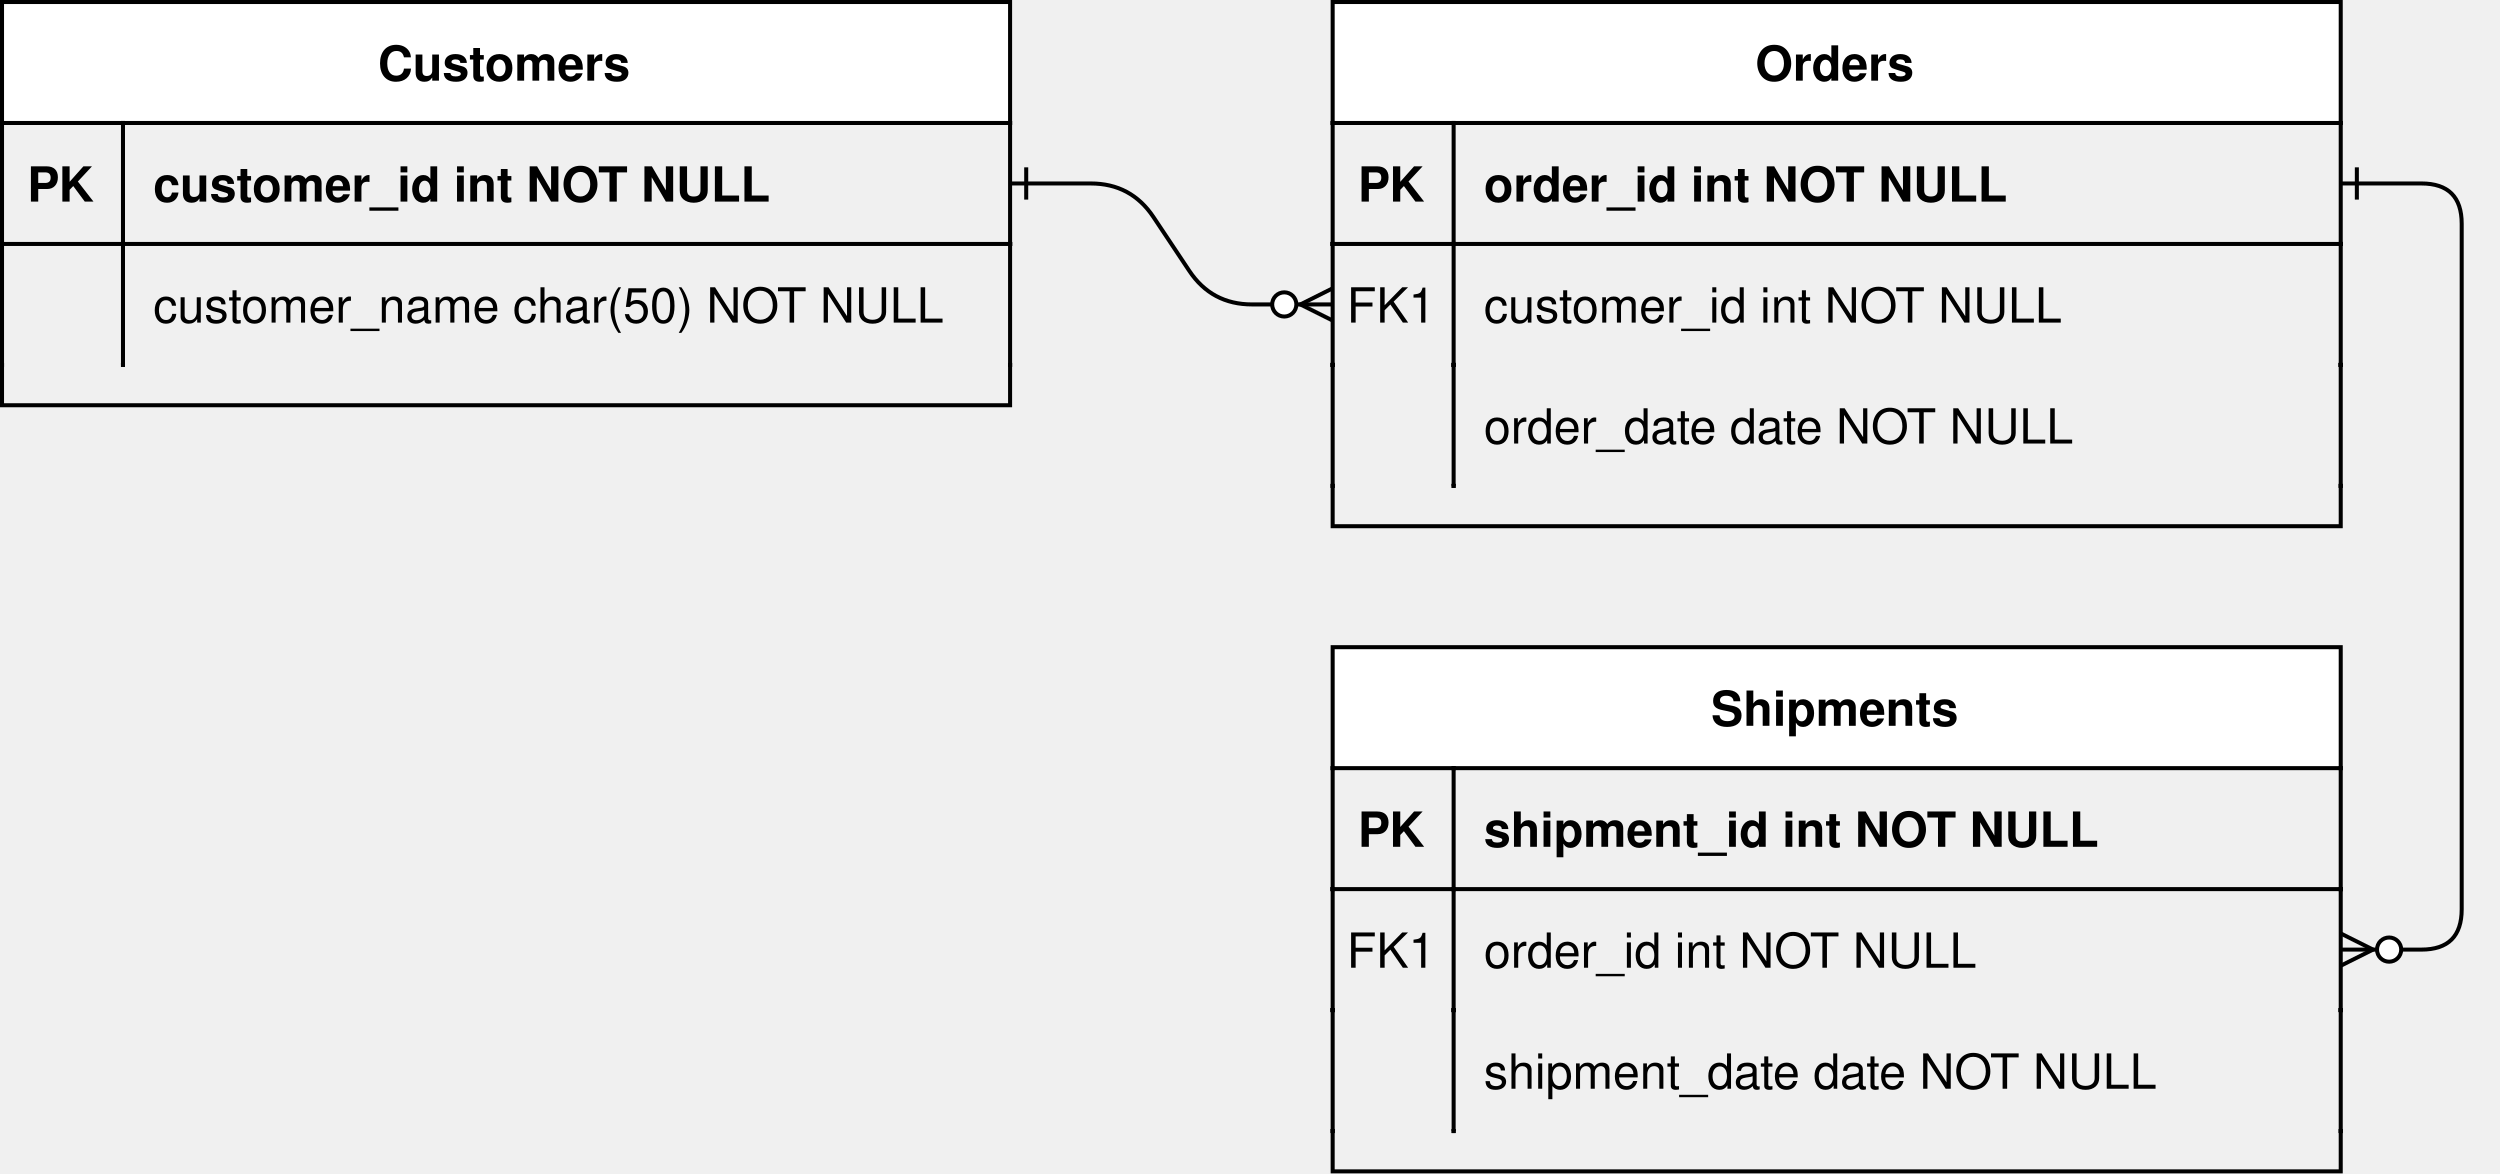
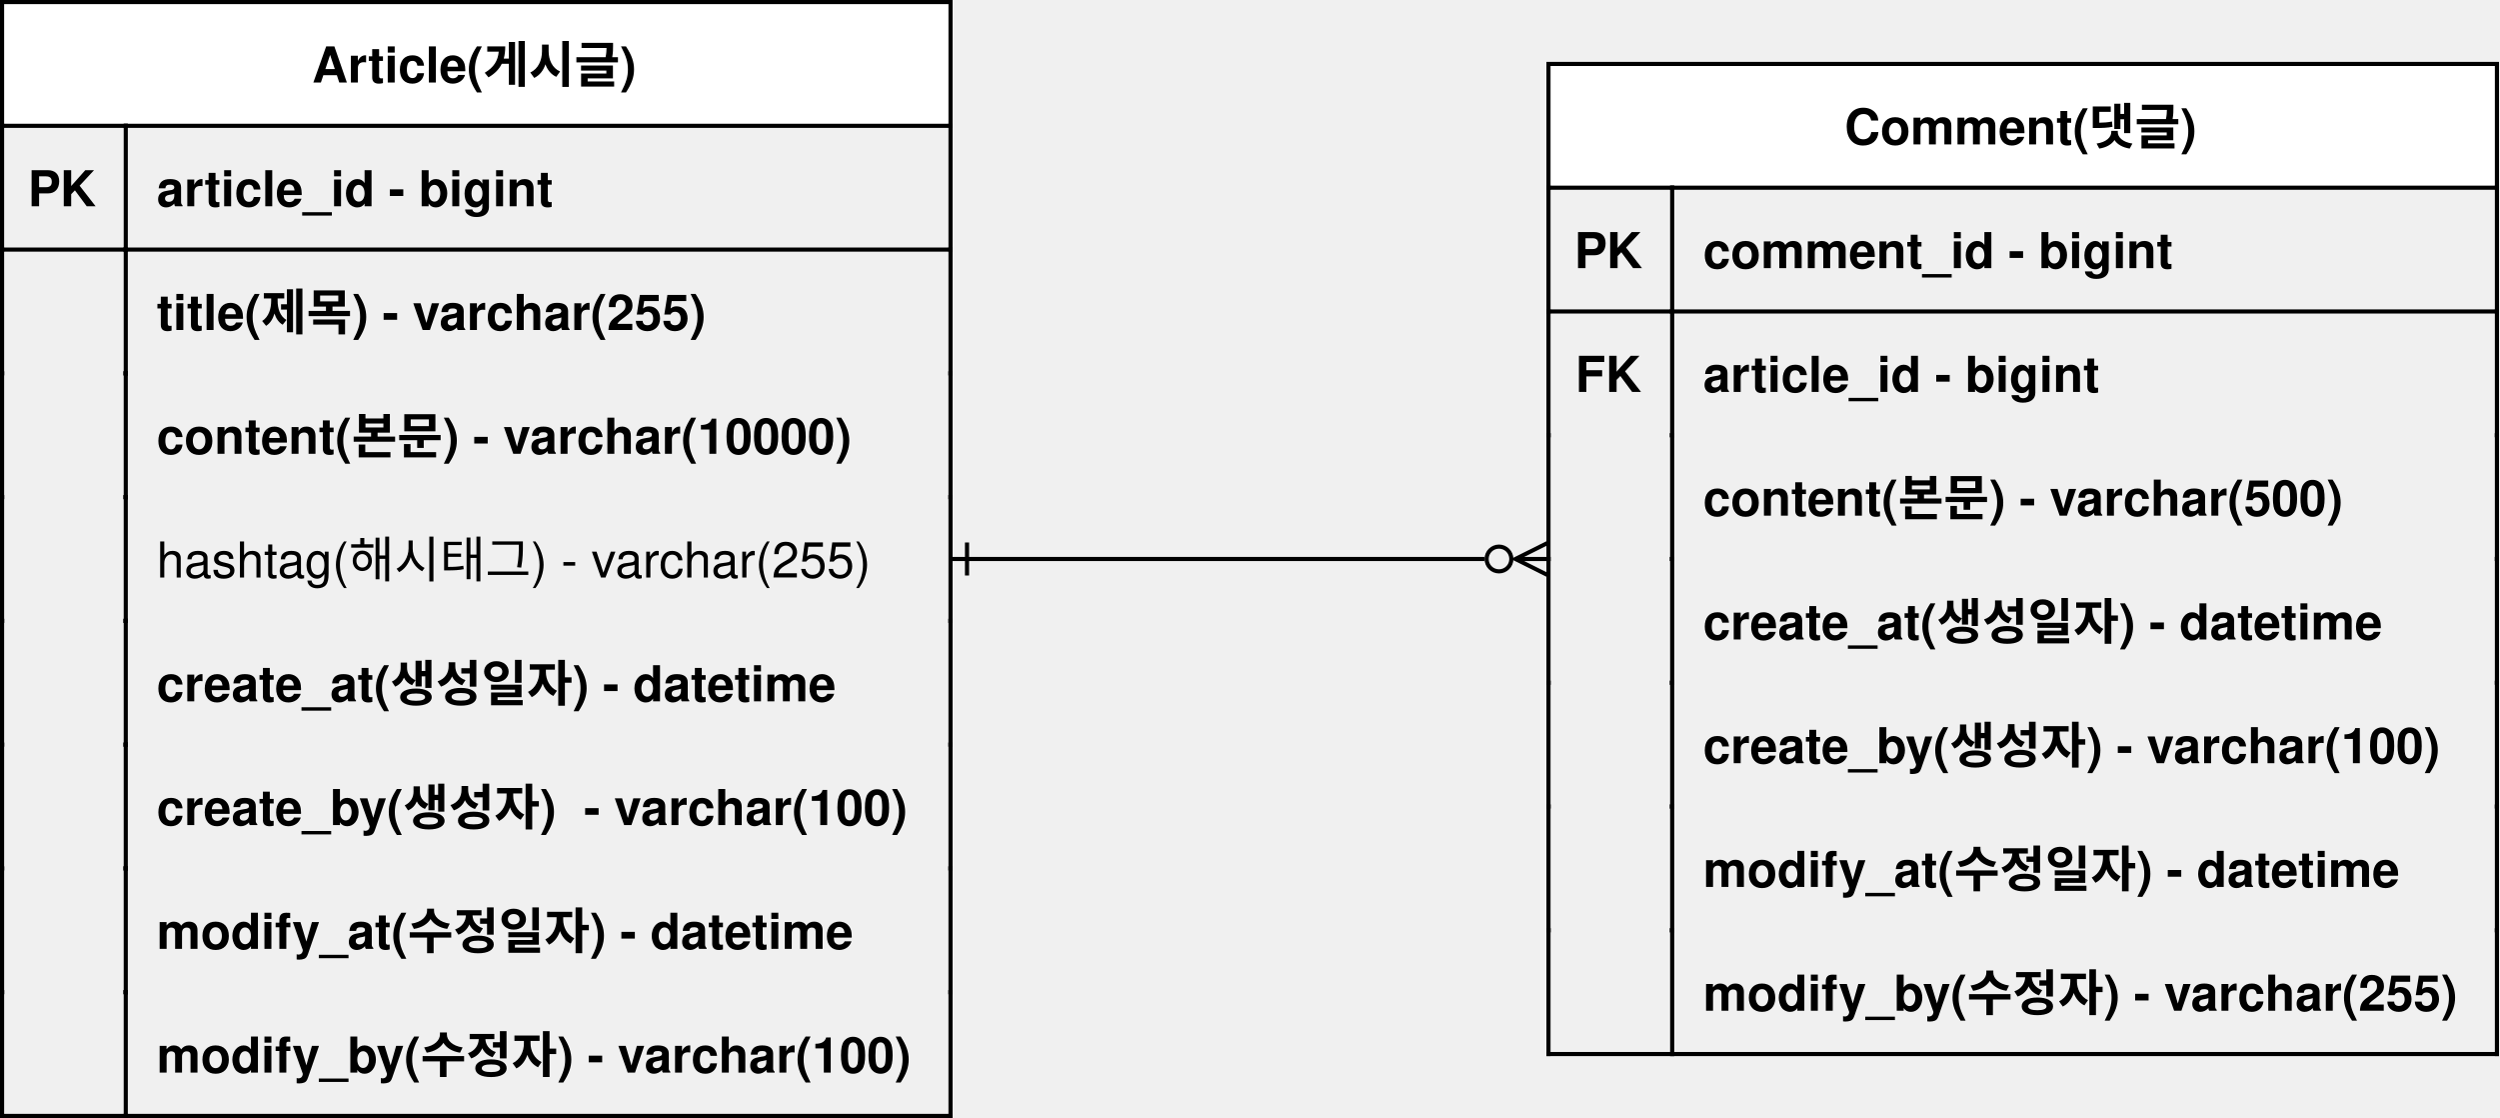
- <svg xmlns="http://www.w3.org/2000/svg" version="1.1" width="620px" height="291px" viewBox="-0.5 -0.5 620 291" content="&lt;mxfile host=&quot;app.diagrams.net&quot; modified=&quot;2022-12-19T07:59:41.326Z&quot; agent=&quot;5.0 (Macintosh; Intel Mac OS X 10_15_7) AppleWebKit/605.1.15 (KHTML, like Gecko) Version/16.2 Safari/605.1.15&quot; etag=&quot;wB60KlvaBrrCL-BCsdya&quot; version=&quot;20.7.3&quot; type=&quot;github&quot;&gt;&lt;diagram id=&quot;R2lEEEUBdFMjLlhIrx00&quot; name=&quot;Page-1&quot;&gt;7Vttb5s6GP01SHcfVoEJSfuxYckmLbmr2m77eOWCA9YIRsZ526+fDTaEOGlhd2m8JlLUwMMTg59zfGyfJpbrz9cfKcziKQlRYgE7XFvuBwsABwCXv4nIpowMbgZlIKI4lEl14AH/RDJoy+gChyhvJDJCEoazZjAgaYoC1ohBSsmqmTYjSfOuGYyQFngIYKJHv+OQxWX02rPr+CeEo1jd2bHllTlUyTKQxzAkq0YIrdmYpEw+4h2ic5iilPErU0h/IGp5o5gx0dNbC4z5ayayryJCogTBDOdXAZnzcJDzlPEMznEiyrzV0FA2xG/njizXp4Sw8mi+9lEisFIwlM80PnC1qgMV7bb4gP9+uZn8sFn6aeV+Y9NpdDd4ei9bWcJkIesra8M2quAo5PWXp/xWmG3uUQIZJumovjJEaXgr0OVJo/ufiJJHMoUp7/wwZ5Cy+hpJZfoY88dzPzgqRZ7b/FzvmnzOnCxogJ7pD+hJSkIaIfZMYl8CHjbYJiv3EZE5YnTDE1Y1xyomxdv8UkFaFGXZZCmUTIqqBqt73BFcEEsOTLcn21HDUlFSNVF2XX5qG+adhno7DfV3GypLozXED7Y6XocKFnVhFHhjlHJbMsoZGEapnt1kgnP9u5TqNxsCtveqlNIZ9YWGiOYar7iiZ+KQwaeCQQUJ5BTmChbwSYlBnHL9LVkSkCSBWY6L9DIS4yScwA1ZMNWQOhvO8BqF9+UMJnI5/ya8sVxSTMwFitXiMkxwlPLjgFNO3HFIUc6fZQJzJjMOknKJKEPrZ1mksPF2QFbDfYtlwNvHMtc+TKgGgl3hcl8WAAUU7zrDMLnnCwWYRgVmTUhEXUNKskc1+kQgE0RDdLRE5VRdFJ8PdZ8kRCCbloJQpBWd84b8xbvr21ee5fEH8Pm5U5/zl0inzCdpzijEBRyIA7VCAqwhI5m8T4Jm6jGoLKY4fiKM8Zn/EKzP0vplrCW2bktoj4ZsT0P27nMXbAnv6ywpVDvGYYjSckiKdSKs8d4D5d76VzXfBWN3ILbEw22NxxYA7mvW39PqT4QQ/sc/5APr1i5V+98vj+Lv18nEqpa6JsGjdLHMHeYZDHAaTcpP9nfw846B39o6OJ7Aa+LZP2el3L8q+zNK2T+1Ug40ZMefnS7gvtJYbAlAvzUAp5LGa63gwSLnfS7VEeyRRuOweFEX/zhYpujgzUUHj6ODN6fWQeUa/ia0ZqngTevyn0oFHd3PK1eIIWSIx+XbWchge7RMkUFH3zk/xDibF6J18To0rwNct5S343kdjr4lPqOpq8Pm2mm/OzPF7XD07fZbsjsq6ho8nekb5FwK4sXz6AqiMbOcvjc+I8nssNzsLpkntz0cfRv+V/seFVcN1kh981yZwmdle3TAyhQpBP9vd3yRQoOdD6BvxQ0cfC3rXxHVXB1U5d23VjxD96MDYsaooW5/+NLDv9gf1tZXOzp/1cM+GmQX+6PlcPz77A/wtu0PYL79AXT746V/ap6T99EBQWOmuIv3cSy9PLn3AXTvw8DB2Lb+5hsfQDc+KnVM4Vys9IMY0n88+93ZLPpNskD4af3jlvKr4PUvktzRLw==&lt;/diagram&gt;&lt;/mxfile&gt;" resource="https://app.diagrams.net/?libs=general;er&amp;src=about#Hunyo66%2FKH_Spring%2Ffeature%252F%252311-domain%2Fproject_board%2Fdocument%2FERD.svg">
+ <svg xmlns="http://www.w3.org/2000/svg" version="1.1" width="606px" height="271px" viewBox="-0.5 -0.5 606 271" content="&lt;mxfile host=&quot;app.diagrams.net&quot; modified=&quot;2022-12-19T08:32:07.402Z&quot; agent=&quot;5.0 (Macintosh; Intel Mac OS X 10_15_7) AppleWebKit/605.1.15 (KHTML, like Gecko) Version/16.2 Safari/605.1.15&quot; etag=&quot;W3OyHCzytPw88fB-ywy2&quot; version=&quot;20.7.3&quot; type=&quot;github&quot;&gt;&lt;diagram id=&quot;R2lEEEUBdFMjLlhIrx00&quot; name=&quot;Page-1&quot;&gt;7Z1dc5s4FIZ/DTPtRTKYDxsuDXHanU12s2mmvezIRsZqAXmEEtv99SuBZIxlGrtxjBPRcTsghDA6r/RIRzq1YYfp8hMB89ktjmBiWGa0NOwrw7IGvsP+5QmrMsFxe2VCTFBUJm0kfEG/oEg0ReojimBey0gxTiia1xMnOMvghNbSACF4Uc82xUn9qXMQQyXhywQkauo3FNFZmeq5ZpX+GaJ4Jp/cM8WVFMjMIiGfgQgvaklwSa9xRsVXvIMkBRnMKLtyC8hPSAx3NKOUv+nQsK7ZZ8pzX8YYxwkEc5RfTnDKkic5y3I9BSlKeDVvFBSIgtjj7JFhhwRjWh6lyxAm3FTSDOV3um64uq4Hwsvd44bw4ml189Ok2eeF/ZXe3sZ3g/FFzyqLeQLJo6hgUTl0JWscRswA4pQ9C9HVPUwARTgbVVcCmEVDbl6WaXT/CxL8gG9Bxt4+yCkgtLqGM5H9GrHvZ1/1ZBZxbrJz9d2k1ACJIf3dCw2EJaOajESVfII4hZSsWIZFJZ61RGabwpGJpHjZp7r8gJBIvC5w/Yw7jArFyAYnyxHtrdd360Xk+JFMoLhr035bBTn9ekGWuVVQWTdKQexg48WrpEIeu6XydZza/y7+I7fLu4dvf1n/eHTcv+gpShkSiiYJ/GCMhkZgGV5ojELDCww/LFI8wzM/KmpirW7ODykYF7opTC+6GZvbnnUcFKCMtZFSGxOcJGCeoyJ7mTJDSXQDVviRyoLkWTBFSxjdl70Mz8tUd8MKy4WweHuVWuaXQYLijB1PmND4EwMCc/ZdbkBORQ7x1pBQuGxseQ0aEze4WwpwxPmGBC17hwSZdprVVjPvobbco9XX7HTP224wwwT94taRzXTTdsX5AqUJ6+g+QxBtJQW4AE5hA9bOQ5xgbuCs7A3qNuaZIoLnD7Kx84Q513VRD27APqxmQvPSNVz2XUN23qvO2YdnJzTEWU4JQIWVIDPpAnKzBhTPRaEJnMryiah3fjzGlLJ+/AABNLcYVRVCBvaeKrBfSwS2IoK7vxtlwF6WIpDcM6SDLE5KoxWEB5XRdlh2Z12v63e74rebJ2bVPk0KcMxQFMHsRfawniXBofUvCqtq5eDSQML6nQxQ1kAesyh/jY7bUewMyo77O7vNMi/Y3zGKJTXaM77si8u8QT4HE5TFN+Wd/S11uKdSx7K5te4aNvy5WvYq7gRycTs27MUG80Vq+z0b+m2zob+/CE7TOcAIyfKODwZXTzAMFCOzyV0xng+NoVkM4wNjODSG/kfBiSdAJjNAPliu2zyyPxNa7JJIfXxxbL1ohwqvQ0XrqPDbRoWvFSo8PVEhvb8bVuZ+GlZXHzgkApu7ezgtQnbw0QgtBpBNYPRM9kdnZDToRjtk9FQ3YseMUzOjZ7UNjX3WHd4RNXrPL0K8T2yoPsYZyGcUxAwbV4bvGoGzsWhwZXi2XD0Y7AbJW515HF872qHD6TxTZ4AOt210OHr5phxNnVOO6p2aEMge+R3QwkPFUXFVHDgGa0jsgJ0GxRq0PzJ8U/qsInYPRSl8i9Q40uSjSUP6IaTzWJ0BQrzWEaKXz8rR1GklhyoqQsarJoRIcux0Yb3JmcexGNJ5sISqOg9W+wxZb0dujSGuXh4sV1MPlqt6sFIcoelqPQ3xDN+TK+ZuNw35Aw3phxB1S16HkJMjZN9t2K+HkAMcmu8BIY6mCFEdlgIhchqiIqQkRzcH2U9B+gFkoKiA8IdB2e2z3neGY5yB5AYX5uXN+QekdCVwAR4p5kihqYzBag7gqmK1yj6iCgerHrMZCrYz4Gt3iNdWmNbOmK8yQOq5fr4eG7Z7v2N/t3xeGOFlyzCddWBW/9LtW6eNzhqonUyI01Ru0PFYn2J3UVmbvYUjLbRe2XL3Gw+sBw5HHxAM1DWPblx4/Lispn7gXAKzBuoqxTuPzCqFr9/QcKAuREzKXruLzdpHH9oN/OTSWUeIV/UcPEOI1sOzPHUN4rptQuzhOzjWXmpTT1p46pLDG43kbUEc+qFCXbnoUHFyVLQenuUdsNZwNqB4QfO3NWWDupbwuwCtejivq7dbuUkz+iHjgH1xHTJeCxntR2dJaOnCDF9PZvjqLLLbYn9kDWnHEF+dpHYMOT1DWg/T8g+Yfr4DhpSy15Ah6vRy7z323c6WZ+WjHz66IN9zwEfrIVq+XlG+vqZRvr6646XbXn9kDenHkC7K9wwY0n6Ilq9XmK+vaZjv+pcajrDB/q3+90LHQsj7D/Jlp9VvrpTZq9/JsUf/Aw==&lt;/diagram&gt;&lt;/mxfile&gt;" resource="https://app.diagrams.net/?src=about#Hunyo66%2FKH_Spring%2Ffeature%252F%252311-domain%2Fproject_board%2Fdocument%2FERD.svg">
  <defs>
-     <clipPath id="mx-clip-330-30-30-30-0">
-       <rect x="330" y="30" width="30" height="30" />
-     </clipPath>
-     <clipPath id="mx-clip-366-30-214-30-0">
-       <rect x="366" y="30" width="214" height="30" />
-     </clipPath>
-     <clipPath id="mx-clip-330-60-30-30-0">
-       <rect x="330" y="60" width="30" height="30" />
-     </clipPath>
-     <clipPath id="mx-clip-366-60-214-30-0">
-       <rect x="366" y="60" width="214" height="30" />
-     </clipPath>
-     <clipPath id="mx-clip-366-90-214-30-0">
-       <rect x="366" y="90" width="214" height="30" />
-     </clipPath>
-     <clipPath id="mx-clip-330-190-30-30-0">
-       <rect x="330" y="190" width="30" height="30" />
-     </clipPath>
-     <clipPath id="mx-clip-366-190-214-30-0">
-       <rect x="366" y="190" width="214" height="30" />
-     </clipPath>
-     <clipPath id="mx-clip-330-220-30-30-0">
-       <rect x="330" y="220" width="30" height="30" />
-     </clipPath>
-     <clipPath id="mx-clip-366-220-214-30-0">
-       <rect x="366" y="220" width="214" height="30" />
-     </clipPath>
-     <clipPath id="mx-clip-366-250-214-30-0">
-       <rect x="366" y="250" width="214" height="30" />
-     </clipPath>
    <clipPath id="mx-clip-0-30-30-30-0">
      <rect x="0" y="30" width="30" height="30" />
    </clipPath>
-     <clipPath id="mx-clip-36-30-214-30-0">
-       <rect x="36" y="30" width="214" height="30" />
+     <clipPath id="mx-clip-36-30-194-30-0">
+       <rect x="36" y="30" width="194" height="30" />
    </clipPath>
-     <clipPath id="mx-clip-36-60-214-30-0">
-       <rect x="36" y="60" width="214" height="30" />
+     <clipPath id="mx-clip-36-60-194-30-0">
+       <rect x="36" y="60" width="194" height="30" />
+     </clipPath>
+     <clipPath id="mx-clip-36-90-194-30-0">
+       <rect x="36" y="90" width="194" height="30" />
+     </clipPath>
+     <clipPath id="mx-clip-36-120-194-30-0">
+       <rect x="36" y="120" width="194" height="30" />
+     </clipPath>
+     <clipPath id="mx-clip-36-150-194-30-0">
+       <rect x="36" y="150" width="194" height="30" />
+     </clipPath>
+     <clipPath id="mx-clip-36-180-194-30-0">
+       <rect x="36" y="180" width="194" height="30" />
+     </clipPath>
+     <clipPath id="mx-clip-36-210-194-30-0">
+       <rect x="36" y="210" width="194" height="30" />
+     </clipPath>
+     <clipPath id="mx-clip-36-240-194-30-0">
+       <rect x="36" y="240" width="194" height="30" />
+     </clipPath>
+     <clipPath id="mx-clip-375-45-30-30-0">
+       <rect x="375" y="45" width="30" height="30" />
+     </clipPath>
+     <clipPath id="mx-clip-411-45-194-30-0">
+       <rect x="411" y="45" width="194" height="30" />
+     </clipPath>
+     <clipPath id="mx-clip-375-75-30-30-0">
+       <rect x="375" y="75" width="30" height="30" />
+     </clipPath>
+     <clipPath id="mx-clip-411-75-194-30-0">
+       <rect x="411" y="75" width="194" height="30" />
+     </clipPath>
+     <clipPath id="mx-clip-411-105-194-30-0">
+       <rect x="411" y="105" width="194" height="30" />
+     </clipPath>
+     <clipPath id="mx-clip-411-135-194-30-0">
+       <rect x="411" y="135" width="194" height="30" />
+     </clipPath>
+     <clipPath id="mx-clip-411-165-194-30-0">
+       <rect x="411" y="165" width="194" height="30" />
+     </clipPath>
+     <clipPath id="mx-clip-411-195-194-30-0">
+       <rect x="411" y="195" width="194" height="30" />
+     </clipPath>
+     <clipPath id="mx-clip-411-225-194-30-0">
+       <rect x="411" y="225" width="194" height="30" />
    </clipPath>
  </defs>
  <g>
-     <path d="M 250 45 L 270 45 Q 280 45 285.55 53.32 L 294.45 66.68 Q 300 75 310 75 L 330 75" fill="none" stroke="rgb(0, 0, 0)" stroke-miterlimit="10" pointer-events="stroke" />
-     <path d="M 254 41 L 254 49" fill="none" stroke="rgb(0, 0, 0)" stroke-miterlimit="10" pointer-events="all" />
-     <ellipse cx="318" cy="75" rx="3" ry="3" fill="#ffffff" stroke="rgb(0, 0, 0)" pointer-events="all" />
-     <path d="M 330 71 L 322 75 L 330 79" fill="none" stroke="rgb(0, 0, 0)" stroke-miterlimit="10" pointer-events="all" />
-     <path d="M 580 45 L 600 45 Q 610 45 610 55 L 610 225 Q 610 235 600 235 L 580 235" fill="none" stroke="rgb(0, 0, 0)" stroke-miterlimit="10" pointer-events="stroke" />
-     <path d="M 584 41 L 584 49" fill="none" stroke="rgb(0, 0, 0)" stroke-miterlimit="10" pointer-events="all" />
-     <ellipse cx="592" cy="235" rx="3" ry="3" fill="#ffffff" stroke="rgb(0, 0, 0)" pointer-events="all" />
-     <path d="M 580 239 L 588 235 L 580 231" fill="none" stroke="rgb(0, 0, 0)" stroke-miterlimit="10" pointer-events="all" />
-     <path d="M 330 30 L 330 0 L 580 0 L 580 30" fill="rgb(255, 255, 255)" stroke="rgb(0, 0, 0)" stroke-miterlimit="10" pointer-events="all" />
-     <path d="M 330 30 L 330 130 L 580 130 L 580 30" fill="none" stroke="rgb(0, 0, 0)" stroke-miterlimit="10" pointer-events="none" />
-     <path d="M 330 30 L 580 30" fill="none" stroke="rgb(0, 0, 0)" stroke-miterlimit="10" pointer-events="none" />
-     <path d="M 360 30 L 360 60 L 360 90 L 360 120" fill="none" stroke="rgb(0, 0, 0)" stroke-miterlimit="10" pointer-events="none" />
+     <path d="M 0 30 L 0 0 L 230 0 L 230 30" fill="rgb(255, 255, 255)" stroke="rgb(0, 0, 0)" stroke-miterlimit="10" pointer-events="all" />
+     <path d="M 0 30 L 0 270 L 230 270 L 230 30" fill="none" stroke="rgb(0, 0, 0)" stroke-miterlimit="10" pointer-events="none" />
+     <path d="M 0 30 L 230 30" fill="none" stroke="rgb(0, 0, 0)" stroke-miterlimit="10" pointer-events="none" />
+     <path d="M 30 30 L 30 60 L 30 90 L 30 120 L 30 150 L 30 180 L 30 210 L 30 240 L 30 270" fill="none" stroke="rgb(0, 0, 0)" stroke-miterlimit="10" pointer-events="none" />
    <g fill="rgb(0, 0, 0)" font-family="Helvetica" font-weight="bold" pointer-events="none" text-anchor="middle" font-size="12px">
-       <text x="454.5" y="19.5">Orders</text>
+       <text x="114.5" y="19.5">Article(게시글)</text>
    </g>
-     <path d="M 330 30 M 580 30 M 580 60 L 330 60" fill="none" stroke="rgb(0, 0, 0)" stroke-linecap="square" stroke-miterlimit="10" pointer-events="none" />
-     <path d="M 330 30 M 360 30 M 360 60 M 330 60" fill="none" stroke="rgb(0, 0, 0)" stroke-linecap="square" stroke-miterlimit="10" pointer-events="none" />
-     <g fill="rgb(0, 0, 0)" font-family="Helvetica" font-weight="bold" pointer-events="none" clip-path="url(#mx-clip-330-30-30-30-0)" text-anchor="middle" font-size="12px">
-       <text x="344.5" y="49.5">PK</text>
-     </g>
-     <path d="M 360 30 M 580 30 M 580 60 M 360 60" fill="none" stroke="rgb(0, 0, 0)" stroke-linecap="square" stroke-miterlimit="10" pointer-events="none" />
-     <g fill="rgb(0, 0, 0)" font-family="Helvetica" font-weight="bold" text-decoration="underline" pointer-events="none" clip-path="url(#mx-clip-366-30-214-30-0)" font-size="12px">
-       <text x="367.5" y="49.5">order_id int NOT NULL </text>
-     </g>
-     <path d="M 330 60 M 580 60 M 580 90 M 330 90" fill="none" stroke="rgb(0, 0, 0)" stroke-linecap="square" stroke-miterlimit="10" pointer-events="none" />
-     <path d="M 330 60 M 360 60 M 360 90 M 330 90" fill="none" stroke="rgb(0, 0, 0)" stroke-linecap="square" stroke-miterlimit="10" pointer-events="none" />
-     <g fill="rgb(0, 0, 0)" font-family="Helvetica" pointer-events="none" clip-path="url(#mx-clip-330-60-30-30-0)" text-anchor="middle" font-size="12px">
-       <text x="344.5" y="79.5">FK1</text>
-     </g>
-     <path d="M 360 60 M 580 60 M 580 90 M 360 90" fill="none" stroke="rgb(0, 0, 0)" stroke-linecap="square" stroke-miterlimit="10" pointer-events="none" />
-     <g fill="rgb(0, 0, 0)" font-family="Helvetica" pointer-events="none" clip-path="url(#mx-clip-366-60-214-30-0)" font-size="12px">
-       <text x="367.5" y="79.5">customer_id int NOT NULL</text>
-     </g>
-     <path d="M 330 90 M 580 90 M 580 120 M 330 120" fill="none" stroke="rgb(0, 0, 0)" stroke-linecap="square" stroke-miterlimit="10" pointer-events="none" />
-     <path d="M 330 90 M 360 90 M 360 120 M 330 120" fill="none" stroke="rgb(0, 0, 0)" stroke-linecap="square" stroke-miterlimit="10" pointer-events="none" />
-     <path d="M 360 90 M 580 90 M 580 120 M 360 120" fill="none" stroke="rgb(0, 0, 0)" stroke-linecap="square" stroke-miterlimit="10" pointer-events="none" />
-     <g fill="rgb(0, 0, 0)" font-family="Helvetica" pointer-events="none" clip-path="url(#mx-clip-366-90-214-30-0)" font-size="12px">
-       <text x="367.5" y="109.5">order_date date NOT NULL</text>
-     </g>
-     <path d="M 330 190 L 330 160 L 580 160 L 580 190" fill="rgb(255, 255, 255)" stroke="rgb(0, 0, 0)" stroke-miterlimit="10" pointer-events="none" />
-     <path d="M 330 190 L 330 290 L 580 290 L 580 190" fill="none" stroke="rgb(0, 0, 0)" stroke-miterlimit="10" pointer-events="none" />
-     <path d="M 330 190 L 580 190" fill="none" stroke="rgb(0, 0, 0)" stroke-miterlimit="10" pointer-events="none" />
-     <path d="M 360 190 L 360 220 L 360 250 L 360 280" fill="none" stroke="rgb(0, 0, 0)" stroke-miterlimit="10" pointer-events="none" />
-     <g fill="rgb(0, 0, 0)" font-family="Helvetica" font-weight="bold" pointer-events="none" text-anchor="middle" font-size="12px">
-       <text x="454.5" y="179.5">Shipments</text>
-     </g>
-     <path d="M 330 190 M 580 190 M 580 220 L 330 220" fill="none" stroke="rgb(0, 0, 0)" stroke-linecap="square" stroke-miterlimit="10" pointer-events="none" />
-     <path d="M 330 190 M 360 190 M 360 220 M 330 220" fill="none" stroke="rgb(0, 0, 0)" stroke-linecap="square" stroke-miterlimit="10" pointer-events="none" />
-     <g fill="rgb(0, 0, 0)" font-family="Helvetica" font-weight="bold" pointer-events="none" clip-path="url(#mx-clip-330-190-30-30-0)" text-anchor="middle" font-size="12px">
-       <text x="344.5" y="209.5">PK</text>
-     </g>
-     <path d="M 360 190 M 580 190 M 580 220 M 360 220" fill="none" stroke="rgb(0, 0, 0)" stroke-linecap="square" stroke-miterlimit="10" pointer-events="none" />
-     <g fill="rgb(0, 0, 0)" font-family="Helvetica" font-weight="bold" text-decoration="underline" pointer-events="none" clip-path="url(#mx-clip-366-190-214-30-0)" font-size="12px">
-       <text x="367.5" y="209.5">shipment_id int NOT NULL </text>
-     </g>
-     <path d="M 330 220 M 580 220 M 580 250 M 330 250" fill="none" stroke="rgb(0, 0, 0)" stroke-linecap="square" stroke-miterlimit="10" pointer-events="none" />
-     <path d="M 330 220 M 360 220 M 360 250 M 330 250" fill="none" stroke="rgb(0, 0, 0)" stroke-linecap="square" stroke-miterlimit="10" pointer-events="none" />
-     <g fill="rgb(0, 0, 0)" font-family="Helvetica" pointer-events="none" clip-path="url(#mx-clip-330-220-30-30-0)" text-anchor="middle" font-size="12px">
-       <text x="344.5" y="239.5">FK1</text>
-     </g>
-     <path d="M 360 220 M 580 220 M 580 250 M 360 250" fill="none" stroke="rgb(0, 0, 0)" stroke-linecap="square" stroke-miterlimit="10" pointer-events="none" />
-     <g fill="rgb(0, 0, 0)" font-family="Helvetica" pointer-events="none" clip-path="url(#mx-clip-366-220-214-30-0)" font-size="12px">
-       <text x="367.5" y="239.5">order_id int NOT NULL</text>
-     </g>
-     <path d="M 330 250 M 580 250 M 580 280 M 330 280" fill="none" stroke="rgb(0, 0, 0)" stroke-linecap="square" stroke-miterlimit="10" pointer-events="none" />
-     <path d="M 330 250 M 360 250 M 360 280 M 330 280" fill="none" stroke="rgb(0, 0, 0)" stroke-linecap="square" stroke-miterlimit="10" pointer-events="none" />
-     <path d="M 360 250 M 580 250 M 580 280 M 360 280" fill="none" stroke="rgb(0, 0, 0)" stroke-linecap="square" stroke-miterlimit="10" pointer-events="none" />
-     <g fill="rgb(0, 0, 0)" font-family="Helvetica" pointer-events="none" clip-path="url(#mx-clip-366-250-214-30-0)" font-size="12px">
-       <text x="367.5" y="269.5">shipment_date date NOT NULL</text>
-     </g>
-     <path d="M 0 30 L 0 0 L 250 0 L 250 30" fill="rgb(255, 255, 255)" stroke="rgb(0, 0, 0)" stroke-miterlimit="10" pointer-events="none" />
-     <path d="M 0 30 L 0 100 L 250 100 L 250 30" fill="none" stroke="rgb(0, 0, 0)" stroke-miterlimit="10" pointer-events="none" />
-     <path d="M 0 30 L 250 30" fill="none" stroke="rgb(0, 0, 0)" stroke-miterlimit="10" pointer-events="none" />
-     <path d="M 30 30 L 30 60 L 30 90" fill="none" stroke="rgb(0, 0, 0)" stroke-miterlimit="10" pointer-events="none" />
-     <g fill="rgb(0, 0, 0)" font-family="Helvetica" font-weight="bold" pointer-events="none" text-anchor="middle" font-size="12px">
-       <text x="124.5" y="19.5">Customers</text>
-     </g>
-     <path d="M 0 30 M 250 30 M 250 60 L 0 60" fill="none" stroke="rgb(0, 0, 0)" stroke-linecap="square" stroke-miterlimit="10" pointer-events="none" />
+     <path d="M 0 30 M 230 30 M 230 60 L 0 60" fill="none" stroke="rgb(0, 0, 0)" stroke-linecap="square" stroke-miterlimit="10" pointer-events="none" />
    <path d="M 0 30 M 30 30 M 30 60 M 0 60" fill="none" stroke="rgb(0, 0, 0)" stroke-linecap="square" stroke-miterlimit="10" pointer-events="none" />
    <g fill="rgb(0, 0, 0)" font-family="Helvetica" font-weight="bold" pointer-events="none" clip-path="url(#mx-clip-0-30-30-30-0)" text-anchor="middle" font-size="12px">
      <text x="14.5" y="49.5">PK</text>
    </g>
-     <path d="M 30 30 M 250 30 M 250 60 M 30 60" fill="none" stroke="rgb(0, 0, 0)" stroke-linecap="square" stroke-miterlimit="10" pointer-events="none" />
-     <g fill="rgb(0, 0, 0)" font-family="Helvetica" font-weight="bold" text-decoration="underline" pointer-events="none" clip-path="url(#mx-clip-36-30-214-30-0)" font-size="12px">
-       <text x="37.5" y="49.5">customer_id int NOT NULL </text>
+     <path d="M 30 30 M 230 30 M 230 60 M 30 60" fill="none" stroke="rgb(0, 0, 0)" stroke-linecap="square" stroke-miterlimit="10" pointer-events="none" />
+     <g fill="rgb(0, 0, 0)" font-family="Helvetica" font-weight="bold" text-decoration="underline" pointer-events="none" clip-path="url(#mx-clip-36-30-194-30-0)" font-size="12px">
+       <text x="37.5" y="49.5">article_id - bigint</text>
    </g>
-     <path d="M 0 60 M 250 60 M 250 90 M 0 90" fill="none" stroke="rgb(0, 0, 0)" stroke-linecap="square" stroke-miterlimit="10" pointer-events="none" />
    <path d="M 0 60 M 30 60 M 30 90 M 0 90" fill="none" stroke="rgb(0, 0, 0)" stroke-linecap="square" stroke-miterlimit="10" pointer-events="none" />
-     <path d="M 30 60 M 250 60 M 250 90 M 30 90" fill="none" stroke="rgb(0, 0, 0)" stroke-linecap="square" stroke-miterlimit="10" pointer-events="none" />
-     <g fill="rgb(0, 0, 0)" font-family="Helvetica" pointer-events="none" clip-path="url(#mx-clip-36-60-214-30-0)" font-size="12px">
-       <text x="37.5" y="79.5">customer_name char(50) NOT NULL</text>
+     <path d="M 30 60 M 230 60 M 230 90 M 30 90" fill="none" stroke="rgb(0, 0, 0)" stroke-linecap="square" stroke-miterlimit="10" pointer-events="none" />
+     <g fill="rgb(0, 0, 0)" font-family="Helvetica" font-weight="bold" pointer-events="none" clip-path="url(#mx-clip-36-60-194-30-0)" font-size="12px">
+       <text x="37.5" y="79.5">title(제목) - varchar(255)</text>
+     </g>
+     <path d="M 0 90 M 30 90 M 30 120 M 0 120" fill="none" stroke="rgb(0, 0, 0)" stroke-linecap="square" stroke-miterlimit="10" pointer-events="none" />
+     <path d="M 30 90 M 230 90 M 230 120 M 30 120" fill="none" stroke="rgb(0, 0, 0)" stroke-linecap="square" stroke-miterlimit="10" pointer-events="none" />
+     <g fill="rgb(0, 0, 0)" font-family="Helvetica" font-weight="bold" pointer-events="none" clip-path="url(#mx-clip-36-90-194-30-0)" font-size="12px">
+       <text x="37.5" y="109.5">content(본문) - varchar(10000)</text>
+     </g>
+     <path d="M 0 120 M 30 120 M 30 150 M 0 150" fill="none" stroke="rgb(0, 0, 0)" stroke-linecap="square" stroke-miterlimit="10" pointer-events="none" />
+     <path d="M 30 120 M 230 120 M 230 150 M 30 150" fill="none" stroke="rgb(0, 0, 0)" stroke-linecap="square" stroke-miterlimit="10" pointer-events="none" />
+     <g fill="rgb(0, 0, 0)" font-family="Helvetica" pointer-events="none" clip-path="url(#mx-clip-36-120-194-30-0)" font-size="12px">
+       <text x="37.5" y="139.5">hashtag(해시태그) - varchar(255)</text>
+     </g>
+     <path d="M 0 150 M 30 150 M 30 180 M 0 180" fill="none" stroke="rgb(0, 0, 0)" stroke-linecap="square" stroke-miterlimit="10" pointer-events="none" />
+     <path d="M 30 150 M 230 150 M 230 180 M 30 180" fill="none" stroke="rgb(0, 0, 0)" stroke-linecap="square" stroke-miterlimit="10" pointer-events="none" />
+     <g fill="rgb(0, 0, 0)" font-family="Helvetica" font-weight="bold" pointer-events="none" clip-path="url(#mx-clip-36-150-194-30-0)" font-size="12px">
+       <text x="37.5" y="169.5">create_at(생성일자) - datetime</text>
+     </g>
+     <path d="M 0 180 M 30 180 M 30 210 M 0 210" fill="none" stroke="rgb(0, 0, 0)" stroke-linecap="square" stroke-miterlimit="10" pointer-events="none" />
+     <path d="M 30 180 M 230 180 M 230 210 M 30 210" fill="none" stroke="rgb(0, 0, 0)" stroke-linecap="square" stroke-miterlimit="10" pointer-events="none" />
+     <g fill="rgb(0, 0, 0)" font-family="Helvetica" font-weight="bold" pointer-events="none" clip-path="url(#mx-clip-36-180-194-30-0)" font-size="12px">
+       <text x="37.5" y="199.5">create_by(생성자)  - varchar(100)</text>
+     </g>
+     <path d="M 0 210 M 30 210 M 30 240 M 0 240" fill="none" stroke="rgb(0, 0, 0)" stroke-linecap="square" stroke-miterlimit="10" pointer-events="none" />
+     <path d="M 30 210 M 230 210 M 230 240 M 30 240" fill="none" stroke="rgb(0, 0, 0)" stroke-linecap="square" stroke-miterlimit="10" pointer-events="none" />
+     <g fill="rgb(0, 0, 0)" font-family="Helvetica" font-weight="bold" pointer-events="none" clip-path="url(#mx-clip-36-210-194-30-0)" font-size="12px">
+       <text x="37.5" y="229.5">modify_at(수정일자) - datetime</text>
+     </g>
+     <path d="M 0 240 M 30 240 M 30 270 M 0 270" fill="none" stroke="rgb(0, 0, 0)" stroke-linecap="square" stroke-miterlimit="10" pointer-events="none" />
+     <path d="M 30 240 M 230 240 M 230 270 M 30 270" fill="none" stroke="rgb(0, 0, 0)" stroke-linecap="square" stroke-miterlimit="10" pointer-events="none" />
+     <g fill="rgb(0, 0, 0)" font-family="Helvetica" font-weight="bold" pointer-events="none" clip-path="url(#mx-clip-36-240-194-30-0)" font-size="12px">
+       <text x="37.5" y="259.5">modify_by(수정자) - varchar(100)</text>
+     </g>
+     <path d="M 230 135 L 359.5 135" fill="none" stroke="rgb(0, 0, 0)" stroke-miterlimit="10" pointer-events="none" />
+     <path d="M 234 131 L 234 139" fill="none" stroke="rgb(0, 0, 0)" stroke-miterlimit="10" pointer-events="none" />
+     <ellipse cx="363" cy="135" rx="3" ry="3" fill="none" stroke="rgb(0, 0, 0)" pointer-events="none" />
+     <path d="M 375 131 L 367 135 L 375 139 M 367 135 L 375 135" fill="none" stroke="rgb(0, 0, 0)" stroke-miterlimit="10" pointer-events="none" />
+     <path d="M 375 45 L 375 15 L 605 15 L 605 45" fill="rgb(255, 255, 255)" stroke="rgb(0, 0, 0)" stroke-miterlimit="10" pointer-events="none" />
+     <path d="M 375 45 L 375 255 L 605 255 L 605 45" fill="none" stroke="rgb(0, 0, 0)" stroke-miterlimit="10" pointer-events="none" />
+     <path d="M 375 45 L 605 45" fill="none" stroke="rgb(0, 0, 0)" stroke-miterlimit="10" pointer-events="none" />
+     <path d="M 405 45 L 405 75 L 405 105 L 405 135 L 405 165 L 405 195 L 405 225 L 405 255" fill="none" stroke="rgb(0, 0, 0)" stroke-miterlimit="10" pointer-events="none" />
+     <g fill="rgb(0, 0, 0)" font-family="Helvetica" font-weight="bold" pointer-events="none" text-anchor="middle" font-size="12px">
+       <text x="489.5" y="34.5">Comment(댓글)</text>
+     </g>
+     <path d="M 375 45 M 605 45 M 605 75 L 375 75" fill="none" stroke="rgb(0, 0, 0)" stroke-linecap="square" stroke-miterlimit="10" pointer-events="none" />
+     <path d="M 375 45 M 405 45 M 405 75 M 375 75" fill="none" stroke="rgb(0, 0, 0)" stroke-linecap="square" stroke-miterlimit="10" pointer-events="none" />
+     <g fill="rgb(0, 0, 0)" font-family="Helvetica" font-weight="bold" pointer-events="none" clip-path="url(#mx-clip-375-45-30-30-0)" text-anchor="middle" font-size="12px">
+       <text x="389.5" y="64.5">PK</text>
+     </g>
+     <path d="M 405 45 M 605 45 M 605 75 M 405 75" fill="none" stroke="rgb(0, 0, 0)" stroke-linecap="square" stroke-miterlimit="10" pointer-events="none" />
+     <g fill="rgb(0, 0, 0)" font-family="Helvetica" font-weight="bold" text-decoration="underline" pointer-events="none" clip-path="url(#mx-clip-411-45-194-30-0)" font-size="12px">
+       <text x="412.5" y="64.5">comment_id - bigint</text>
+     </g>
+     <path d="M 375 75 M 405 75 M 405 105 M 375 105" fill="none" stroke="rgb(0, 0, 0)" stroke-linecap="square" stroke-miterlimit="10" pointer-events="none" />
+     <g fill="rgb(0, 0, 0)" font-family="Helvetica" font-weight="bold" pointer-events="none" clip-path="url(#mx-clip-375-75-30-30-0)" text-anchor="middle" font-size="12px">
+       <text x="389.5" y="94.5">FK</text>
+     </g>
+     <path d="M 405 75 M 605 75 M 605 105 M 405 105" fill="none" stroke="rgb(0, 0, 0)" stroke-linecap="square" stroke-miterlimit="10" pointer-events="none" />
+     <g fill="rgb(0, 0, 0)" font-family="Helvetica" font-weight="bold" pointer-events="none" clip-path="url(#mx-clip-411-75-194-30-0)" font-size="12px">
+       <text x="412.5" y="94.5">article_id - bigint</text>
+     </g>
+     <path d="M 375 105 M 405 105 M 405 135 M 375 135" fill="none" stroke="rgb(0, 0, 0)" stroke-linecap="square" stroke-miterlimit="10" pointer-events="none" />
+     <path d="M 405 105 M 605 105 M 605 135 M 405 135" fill="none" stroke="rgb(0, 0, 0)" stroke-linecap="square" stroke-miterlimit="10" pointer-events="none" />
+     <g fill="rgb(0, 0, 0)" font-family="Helvetica" font-weight="bold" pointer-events="none" clip-path="url(#mx-clip-411-105-194-30-0)" font-size="12px">
+       <text x="412.5" y="124.5">content(본문) - varchar(500)</text>
+     </g>
+     <path d="M 375 135 M 405 135 M 405 165 M 375 165" fill="none" stroke="rgb(0, 0, 0)" stroke-linecap="square" stroke-miterlimit="10" pointer-events="none" />
+     <path d="M 405 135 M 605 135 M 605 165 M 405 165" fill="none" stroke="rgb(0, 0, 0)" stroke-linecap="square" stroke-miterlimit="10" pointer-events="none" />
+     <g fill="rgb(0, 0, 0)" font-family="Helvetica" font-weight="bold" pointer-events="none" clip-path="url(#mx-clip-411-135-194-30-0)" font-size="12px">
+       <text x="412.5" y="154.5">create_at(생성일자) - datetime</text>
+     </g>
+     <path d="M 375 165 M 405 165 M 405 195 M 375 195" fill="none" stroke="rgb(0, 0, 0)" stroke-linecap="square" stroke-miterlimit="10" pointer-events="none" />
+     <path d="M 405 165 M 605 165 M 605 195 M 405 195" fill="none" stroke="rgb(0, 0, 0)" stroke-linecap="square" stroke-miterlimit="10" pointer-events="none" />
+     <g fill="rgb(0, 0, 0)" font-family="Helvetica" font-weight="bold" pointer-events="none" clip-path="url(#mx-clip-411-165-194-30-0)" font-size="12px">
+       <text x="412.5" y="184.5">create_by(생성자) - varchar(100)</text>
+     </g>
+     <path d="M 375 195 M 405 195 M 405 225 M 375 225" fill="none" stroke="rgb(0, 0, 0)" stroke-linecap="square" stroke-miterlimit="10" pointer-events="none" />
+     <path d="M 405 195 M 605 195 M 605 225 M 405 225" fill="none" stroke="rgb(0, 0, 0)" stroke-linecap="square" stroke-miterlimit="10" pointer-events="none" />
+     <g fill="rgb(0, 0, 0)" font-family="Helvetica" font-weight="bold" pointer-events="none" clip-path="url(#mx-clip-411-195-194-30-0)" font-size="12px">
+       <text x="412.5" y="214.5">modify_at(수정일자) - datetime</text>
+     </g>
+     <path d="M 375 225 M 405 225 M 405 255 M 375 255" fill="none" stroke="rgb(0, 0, 0)" stroke-linecap="square" stroke-miterlimit="10" pointer-events="none" />
+     <path d="M 405 225 M 605 225 M 605 255 M 405 255" fill="none" stroke="rgb(0, 0, 0)" stroke-linecap="square" stroke-miterlimit="10" pointer-events="none" />
+     <g fill="rgb(0, 0, 0)" font-family="Helvetica" font-weight="bold" pointer-events="none" clip-path="url(#mx-clip-411-225-194-30-0)" font-size="12px">
+       <text x="412.5" y="244.5">modify_by(수정자) - varchar(255)</text>
    </g>
  </g>
</svg>
